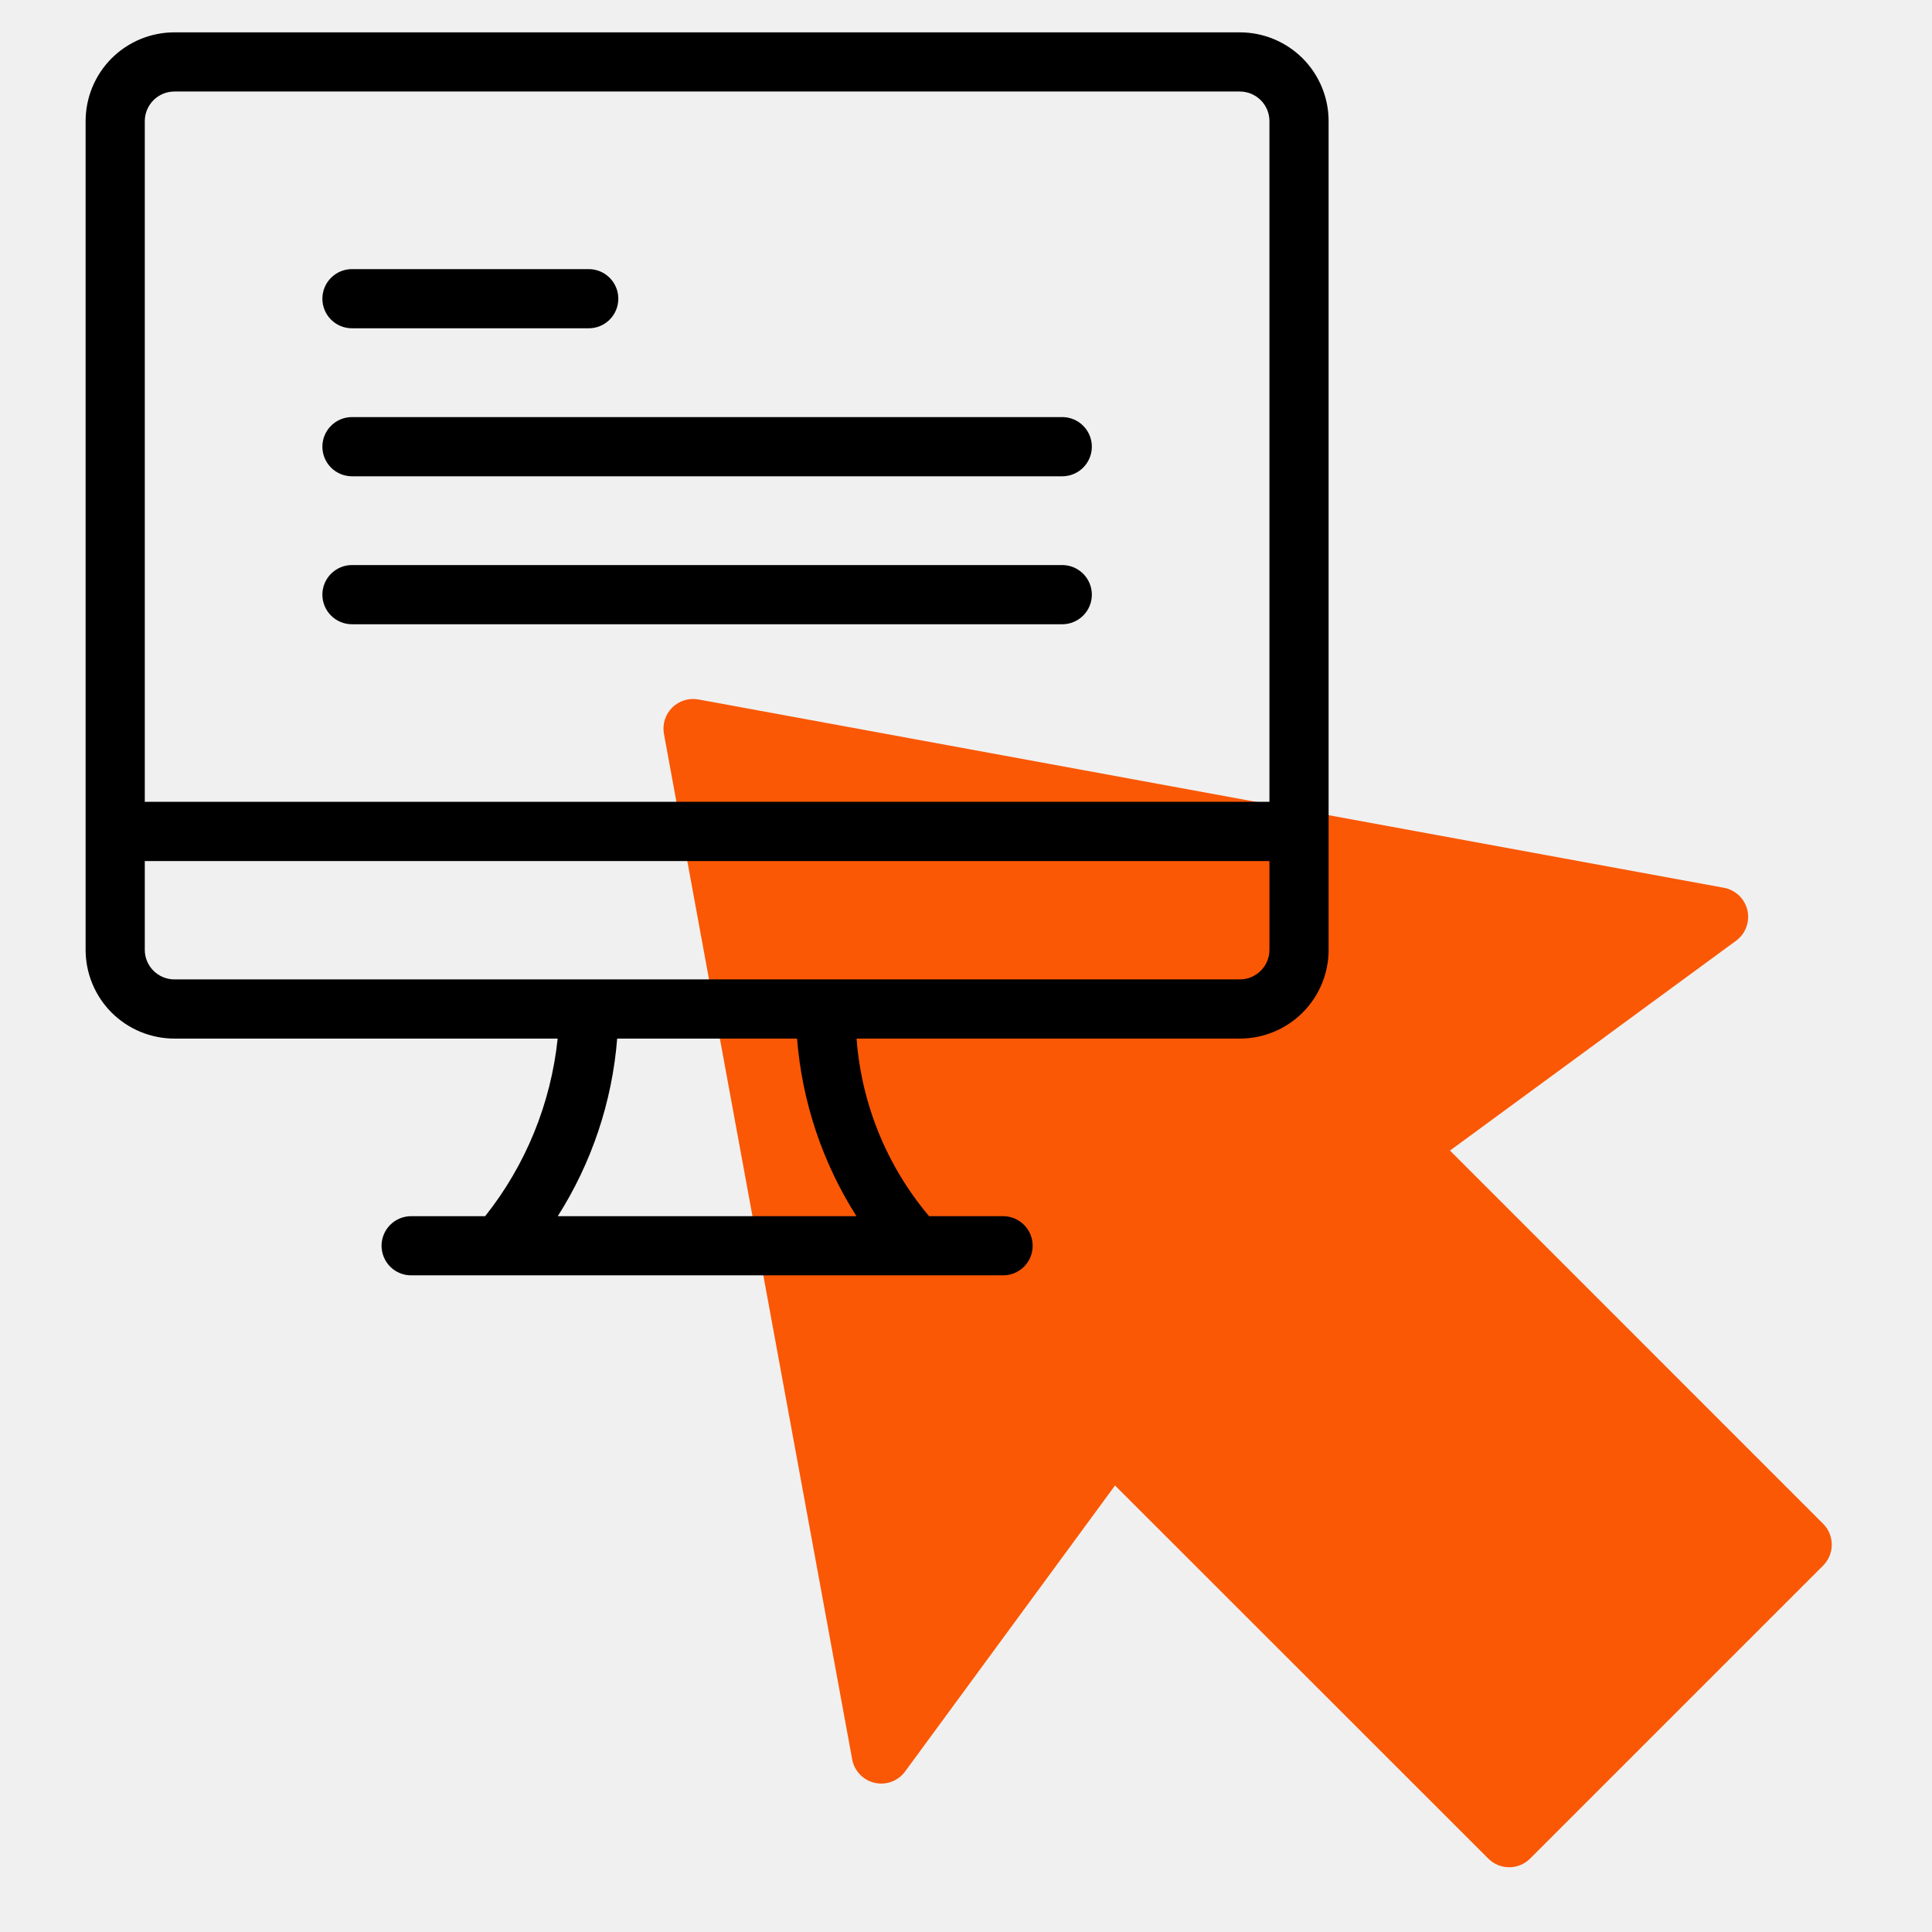
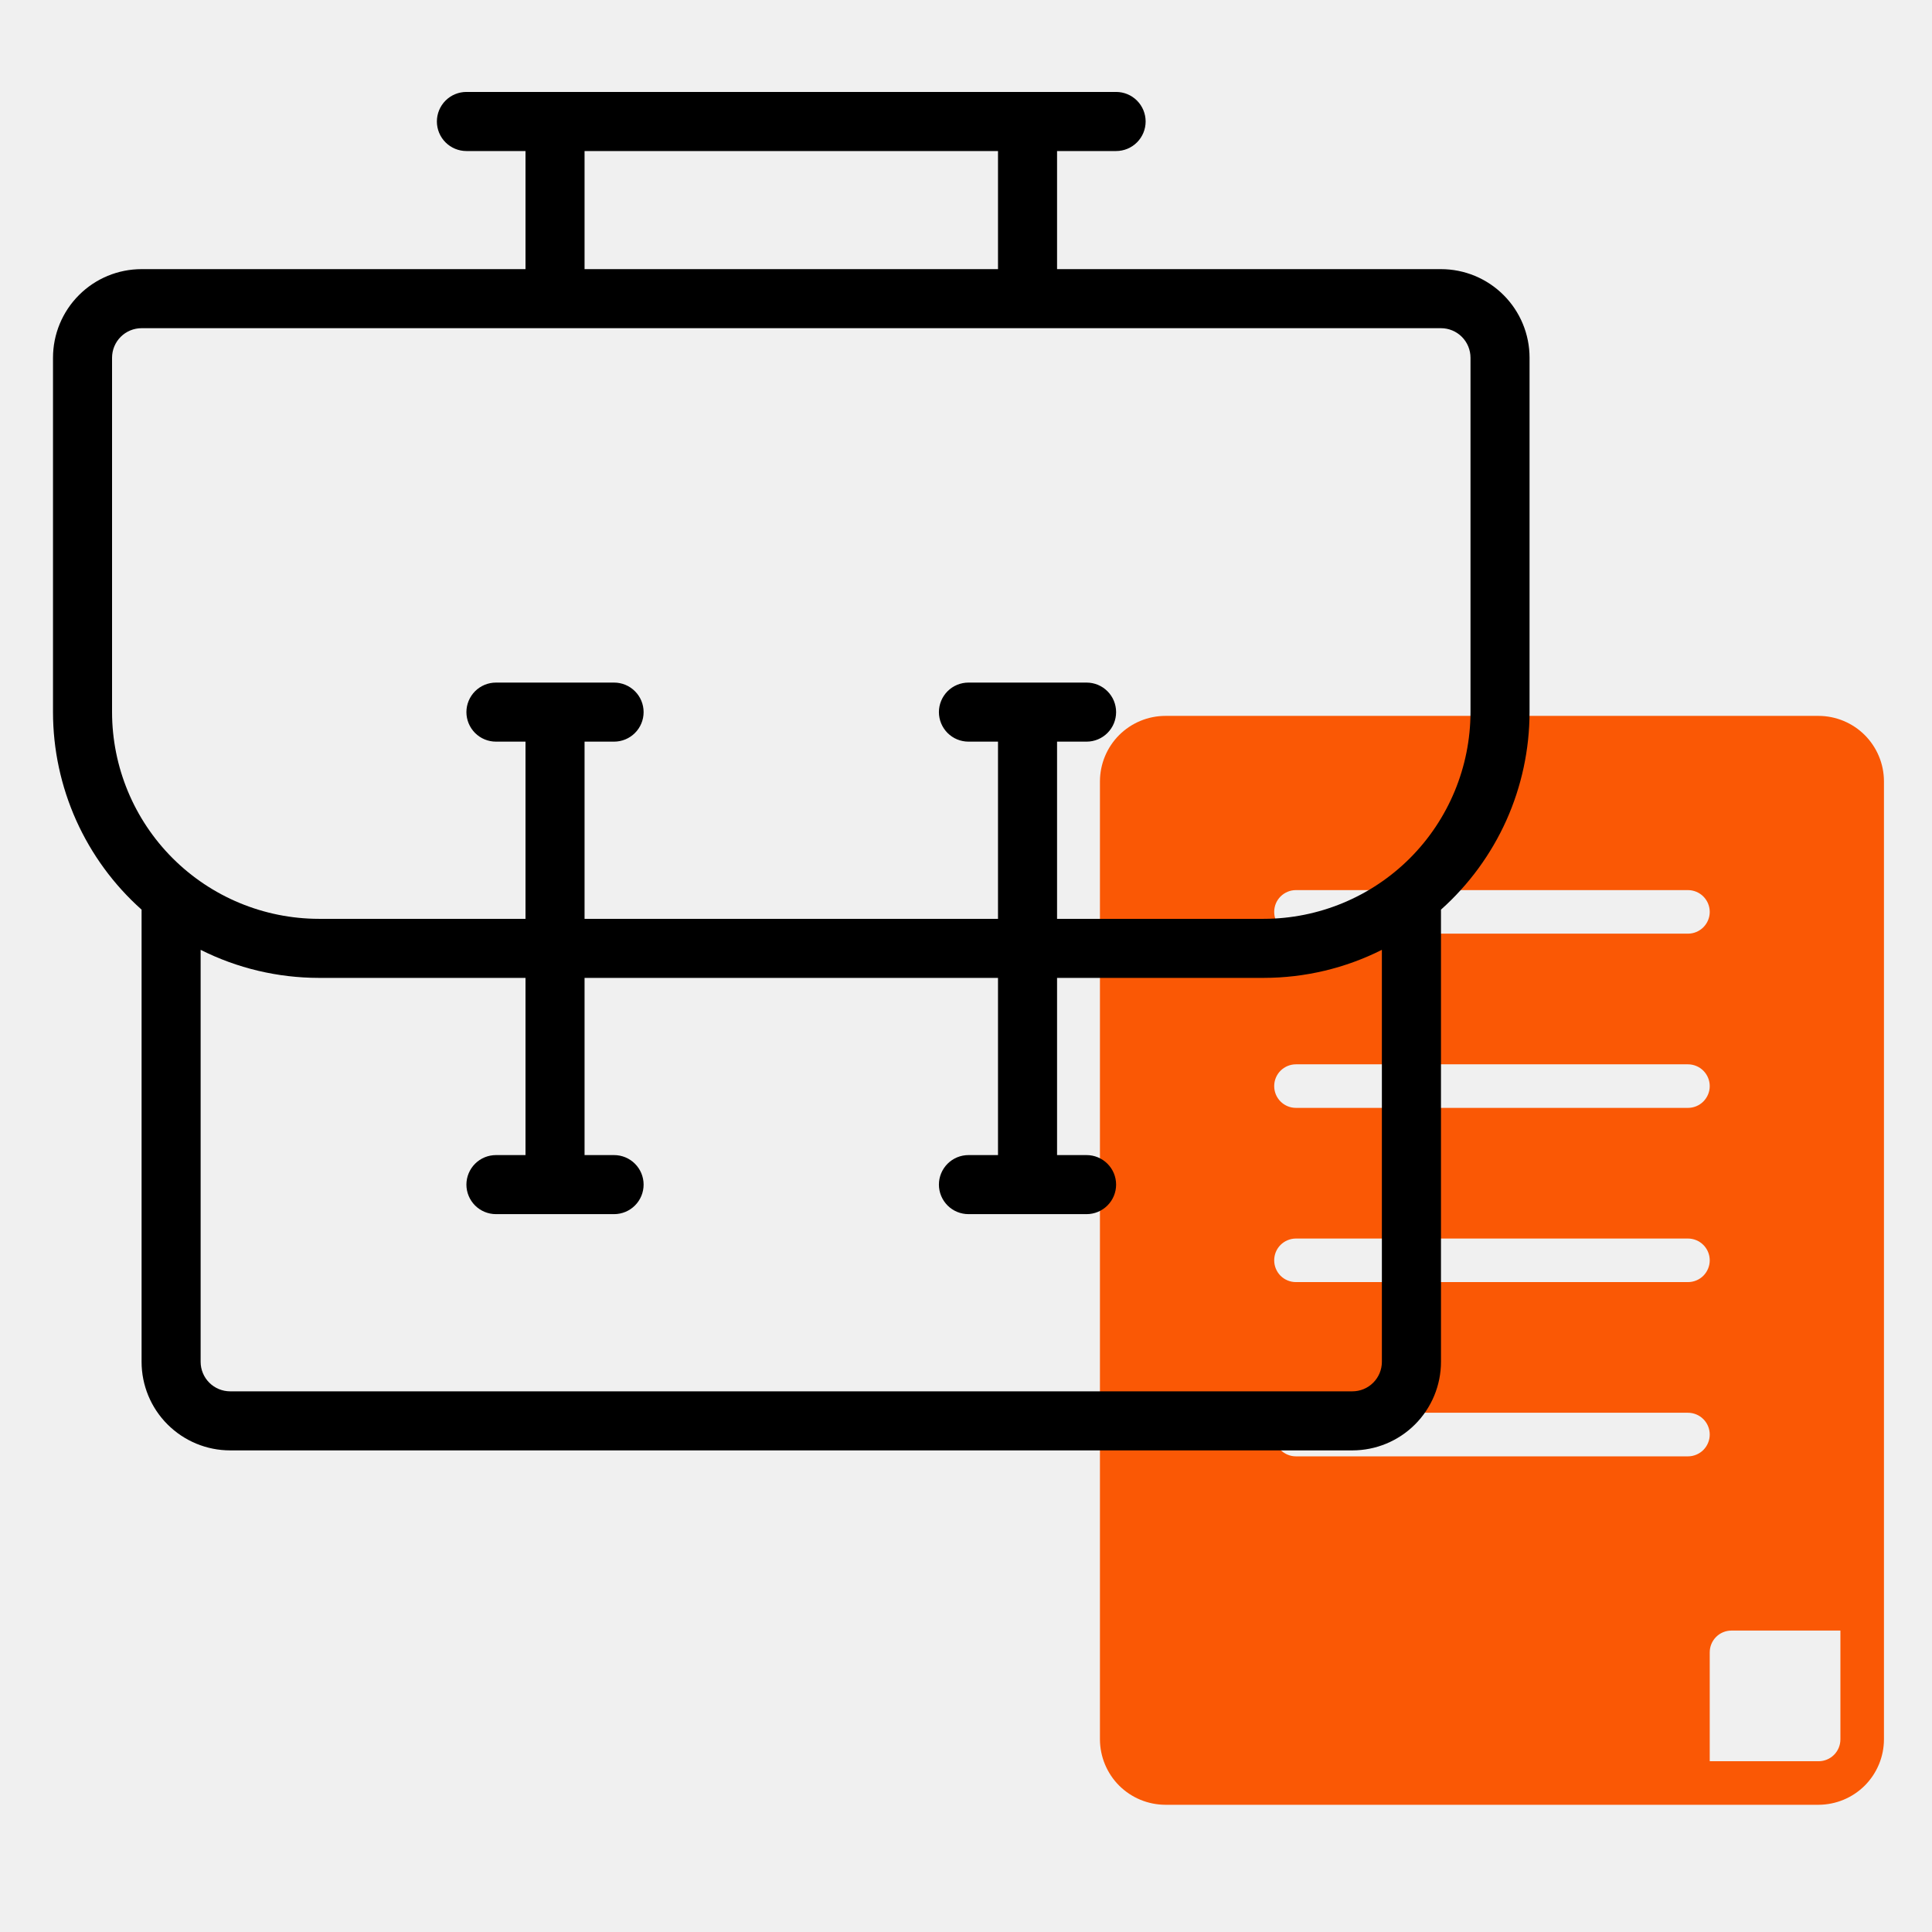
- <svg xmlns="http://www.w3.org/2000/svg" width="51" height="51" viewBox="0 0 51 51" fill="none">
-   <g clip-path="url(#clip0)">
-     <path d="M48.125 40.223L38.276 30.372L45.828 24.833C45.951 24.742 46.045 24.618 46.098 24.475C46.151 24.332 46.161 24.177 46.127 24.028C46.093 23.88 46.016 23.744 45.906 23.639C45.795 23.534 45.657 23.463 45.507 23.435L18.432 18.463C18.308 18.441 18.181 18.449 18.061 18.487C17.941 18.525 17.831 18.591 17.742 18.68C17.654 18.769 17.587 18.878 17.55 18.998C17.512 19.118 17.504 19.245 17.526 19.369L22.495 46.441C22.522 46.591 22.593 46.73 22.698 46.84C22.804 46.951 22.939 47.028 23.088 47.062C23.237 47.096 23.392 47.086 23.535 47.033C23.678 46.979 23.803 46.886 23.893 46.762L29.434 39.213L39.287 49.062C39.433 49.209 39.632 49.291 39.839 49.291C40.046 49.291 40.245 49.209 40.391 49.062L48.126 41.328C48.272 41.181 48.354 40.983 48.354 40.776C48.354 40.568 48.272 40.37 48.125 40.223V40.223Z" fill="#FA5805" />
-     <path d="M32.728 0.854H4.604C3.982 0.854 3.386 1.101 2.946 1.54C2.507 1.98 2.26 2.576 2.26 3.198V25.073C2.26 25.694 2.507 26.29 2.946 26.73C3.386 27.169 3.982 27.416 4.604 27.416H14.721C14.542 29.129 13.878 30.756 12.807 32.104H10.854C10.646 32.104 10.448 32.186 10.301 32.333C10.155 32.479 10.072 32.678 10.072 32.885C10.072 33.092 10.155 33.291 10.301 33.438C10.448 33.584 10.646 33.666 10.854 33.666H26.479C26.686 33.666 26.884 33.584 27.031 33.438C27.177 33.291 27.26 33.092 27.26 32.885C27.26 32.678 27.177 32.479 27.031 32.333C26.884 32.186 26.686 32.104 26.479 32.104H24.525C23.41 30.782 22.74 29.141 22.611 27.416H32.728C33.35 27.416 33.946 27.169 34.386 26.73C34.825 26.29 35.072 25.694 35.072 25.073V3.198C35.072 2.576 34.825 1.98 34.386 1.54C33.946 1.101 33.35 0.854 32.728 0.854V0.854ZM4.604 2.416H32.728C32.936 2.416 33.134 2.499 33.281 2.645C33.428 2.792 33.51 2.99 33.51 3.198V21.166H3.822V3.198C3.822 2.99 3.905 2.792 4.051 2.645C4.198 2.499 4.396 2.416 4.604 2.416ZM22.608 32.104H14.724C15.621 30.693 16.16 29.083 16.292 27.416H21.04C21.173 29.083 21.711 30.693 22.608 32.104V32.104ZM32.728 25.854H4.604C4.396 25.854 4.198 25.771 4.051 25.625C3.905 25.479 3.822 25.28 3.822 25.073V22.729H33.51V25.073C33.51 25.28 33.428 25.479 33.281 25.625C33.134 25.771 32.936 25.854 32.728 25.854Z" fill="black" />
-     <path d="M9.291 8.666H15.541C15.748 8.666 15.947 8.584 16.093 8.438C16.24 8.291 16.322 8.092 16.322 7.885C16.322 7.678 16.24 7.479 16.093 7.333C15.947 7.186 15.748 7.104 15.541 7.104H9.291C9.084 7.104 8.885 7.186 8.739 7.333C8.592 7.479 8.51 7.678 8.51 7.885C8.51 8.092 8.592 8.291 8.739 8.438C8.885 8.584 9.084 8.666 9.291 8.666V8.666Z" fill="black" />
-     <path d="M9.291 12.573H28.041C28.248 12.573 28.447 12.49 28.593 12.344C28.74 12.197 28.822 11.998 28.822 11.791C28.822 11.584 28.74 11.385 28.593 11.239C28.447 11.092 28.248 11.01 28.041 11.01H9.291C9.084 11.01 8.885 11.092 8.739 11.239C8.592 11.385 8.51 11.584 8.51 11.791C8.51 11.998 8.592 12.197 8.739 12.344C8.885 12.49 9.084 12.573 9.291 12.573V12.573Z" fill="black" />
-     <path d="M9.291 16.479H28.041C28.248 16.479 28.447 16.396 28.593 16.25C28.74 16.104 28.822 15.905 28.822 15.698C28.822 15.49 28.74 15.292 28.593 15.145C28.447 14.999 28.248 14.916 28.041 14.916H9.291C9.084 14.916 8.885 14.999 8.739 15.145C8.592 15.292 8.51 15.49 8.51 15.698C8.51 15.905 8.592 16.104 8.739 16.25C8.885 16.396 9.084 16.479 9.291 16.479V16.479Z" fill="black" />
-   </g>
-   <defs>
-     <clipPath id="clip0">
-       <rect width="50" height="50" fill="white" transform="translate(0.306641 0.0725708)" />
-     </clipPath>
-   </defs>
+ <svg xmlns="http://www.w3.org/2000/svg" width="46" height="46" viewBox="0 0 46 46" fill="none">
+   <path d="M43.3 17.045H27.745C27.333 17.046 26.938 17.211 26.646 17.502C26.355 17.794 26.191 18.188 26.189 18.601V41.415C26.191 41.827 26.355 42.222 26.646 42.514C26.938 42.805 27.333 42.969 27.745 42.971H43.3C43.712 42.969 44.108 42.805 44.399 42.514C44.69 42.222 44.855 41.827 44.856 41.415V18.601C44.855 18.188 44.69 17.794 44.399 17.502C44.108 17.211 43.712 17.046 43.3 17.045ZM30.856 21.193H40.189C40.327 21.193 40.459 21.248 40.556 21.345C40.653 21.442 40.708 21.574 40.708 21.712C40.708 21.849 40.653 21.981 40.556 22.078C40.459 22.175 40.327 22.23 40.189 22.23H30.856C30.718 22.23 30.587 22.175 30.489 22.078C30.392 21.981 30.338 21.849 30.338 21.712C30.338 21.574 30.392 21.442 30.489 21.345C30.587 21.248 30.718 21.193 30.856 21.193ZM30.856 25.341H40.189C40.327 25.341 40.459 25.396 40.556 25.493C40.653 25.59 40.708 25.722 40.708 25.86C40.708 25.997 40.653 26.129 40.556 26.226C40.459 26.324 40.327 26.378 40.189 26.378H30.856C30.718 26.378 30.587 26.324 30.489 26.226C30.392 26.129 30.338 25.997 30.338 25.86C30.338 25.722 30.392 25.59 30.489 25.493C30.587 25.396 30.718 25.341 30.856 25.341ZM30.856 29.489H40.189C40.327 29.489 40.459 29.544 40.556 29.641C40.653 29.738 40.708 29.87 40.708 30.008C40.708 30.145 40.653 30.277 40.556 30.375C40.459 30.472 40.327 30.526 40.189 30.526H30.856C30.718 30.526 30.587 30.472 30.489 30.375C30.392 30.277 30.338 30.145 30.338 30.008C30.338 29.87 30.392 29.738 30.489 29.641C30.587 29.544 30.718 29.489 30.856 29.489ZM40.189 34.675H30.856C30.718 34.675 30.587 34.62 30.489 34.523C30.392 34.425 30.338 34.294 30.338 34.156C30.338 34.018 30.392 33.886 30.489 33.789C30.587 33.692 30.718 33.637 30.856 33.637H40.189C40.327 33.637 40.459 33.692 40.556 33.789C40.653 33.886 40.708 34.018 40.708 34.156C40.708 34.294 40.653 34.425 40.556 34.523C40.459 34.62 40.327 34.675 40.189 34.675ZM43.819 41.415C43.819 41.553 43.764 41.684 43.667 41.782C43.57 41.879 43.438 41.934 43.3 41.934H40.708V39.341C40.708 39.204 40.762 39.072 40.86 38.974C40.957 38.877 41.089 38.823 41.226 38.823H43.819V41.415Z" fill="#FA5805" />
+   <path d="M34.309 6.408H25.168V3.596H26.574C26.761 3.596 26.939 3.522 27.071 3.39C27.203 3.258 27.277 3.079 27.277 2.893C27.277 2.706 27.203 2.527 27.071 2.395C26.939 2.263 26.761 2.189 26.574 2.189H11.105C10.919 2.189 10.74 2.263 10.608 2.395C10.476 2.527 10.402 2.706 10.402 2.893C10.402 3.079 10.476 3.258 10.608 3.39C10.74 3.522 10.919 3.596 11.105 3.596H12.512V6.408H3.371C2.812 6.408 2.275 6.63 1.88 7.026C1.484 7.422 1.262 7.958 1.262 8.518V16.955C1.262 17.843 1.451 18.721 1.814 19.532C2.178 20.342 2.708 21.067 3.371 21.658V32.424C3.371 32.983 3.593 33.52 3.989 33.915C4.385 34.311 4.921 34.533 5.48 34.533H32.199C32.759 34.533 33.295 34.311 33.691 33.915C34.086 33.52 34.309 32.983 34.309 32.424V21.658C34.971 21.067 35.502 20.342 35.866 19.532C36.229 18.721 36.417 17.843 36.418 16.955V8.518C36.418 7.958 36.196 7.422 35.8 7.026C35.405 6.63 34.868 6.408 34.309 6.408ZM13.918 3.596H23.762V6.408H13.918V3.596ZM32.902 32.424C32.902 32.61 32.828 32.789 32.696 32.921C32.565 33.053 32.386 33.127 32.199 33.127H5.48C5.294 33.127 5.115 33.053 4.983 32.921C4.851 32.789 4.777 32.61 4.777 32.424V22.615C5.65 23.054 6.613 23.282 7.59 23.283H12.512V27.502H11.809C11.622 27.502 11.443 27.576 11.311 27.708C11.18 27.84 11.105 28.018 11.105 28.205C11.105 28.392 11.18 28.57 11.311 28.702C11.443 28.834 11.622 28.908 11.809 28.908H14.621C14.808 28.908 14.986 28.834 15.118 28.702C15.25 28.57 15.324 28.392 15.324 28.205C15.324 28.018 15.25 27.84 15.118 27.708C14.986 27.576 14.808 27.502 14.621 27.502H13.918V23.283H23.762V27.502H23.059C22.872 27.502 22.693 27.576 22.561 27.708C22.43 27.84 22.355 28.018 22.355 28.205C22.355 28.392 22.43 28.57 22.561 28.702C22.693 28.834 22.872 28.908 23.059 28.908H25.871C26.058 28.908 26.236 28.834 26.368 28.702C26.5 28.57 26.574 28.392 26.574 28.205C26.574 28.018 26.5 27.84 26.368 27.708C26.236 27.576 26.058 27.502 25.871 27.502H25.168V23.283H30.09C31.067 23.282 32.03 23.054 32.902 22.615V32.424ZM35.012 16.955C35.01 18.26 34.491 19.511 33.569 20.434C32.646 21.356 31.395 21.875 30.09 21.877H25.168V17.658H25.871C26.058 17.658 26.236 17.584 26.368 17.452C26.5 17.32 26.574 17.142 26.574 16.955C26.574 16.768 26.5 16.59 26.368 16.458C26.236 16.326 26.058 16.252 25.871 16.252H23.059C22.872 16.252 22.693 16.326 22.561 16.458C22.43 16.59 22.355 16.768 22.355 16.955C22.355 17.142 22.43 17.32 22.561 17.452C22.693 17.584 22.872 17.658 23.059 17.658H23.762V21.877H13.918V17.658H14.621C14.808 17.658 14.986 17.584 15.118 17.452C15.25 17.32 15.324 17.142 15.324 16.955C15.324 16.768 15.25 16.59 15.118 16.458C14.986 16.326 14.808 16.252 14.621 16.252H11.809C11.622 16.252 11.443 16.326 11.311 16.458C11.18 16.59 11.105 16.768 11.105 16.955C11.105 17.142 11.18 17.32 11.311 17.452C11.443 17.584 11.622 17.658 11.809 17.658H12.512V21.877H7.59C6.285 21.875 5.034 21.356 4.111 20.434C3.188 19.511 2.669 18.26 2.668 16.955V8.518C2.668 8.331 2.742 8.152 2.874 8.02C3.006 7.888 3.185 7.814 3.371 7.814H34.309C34.495 7.814 34.674 7.888 34.806 8.02C34.938 8.152 35.012 8.331 35.012 8.518V16.955Z" fill="black" />
</svg>
